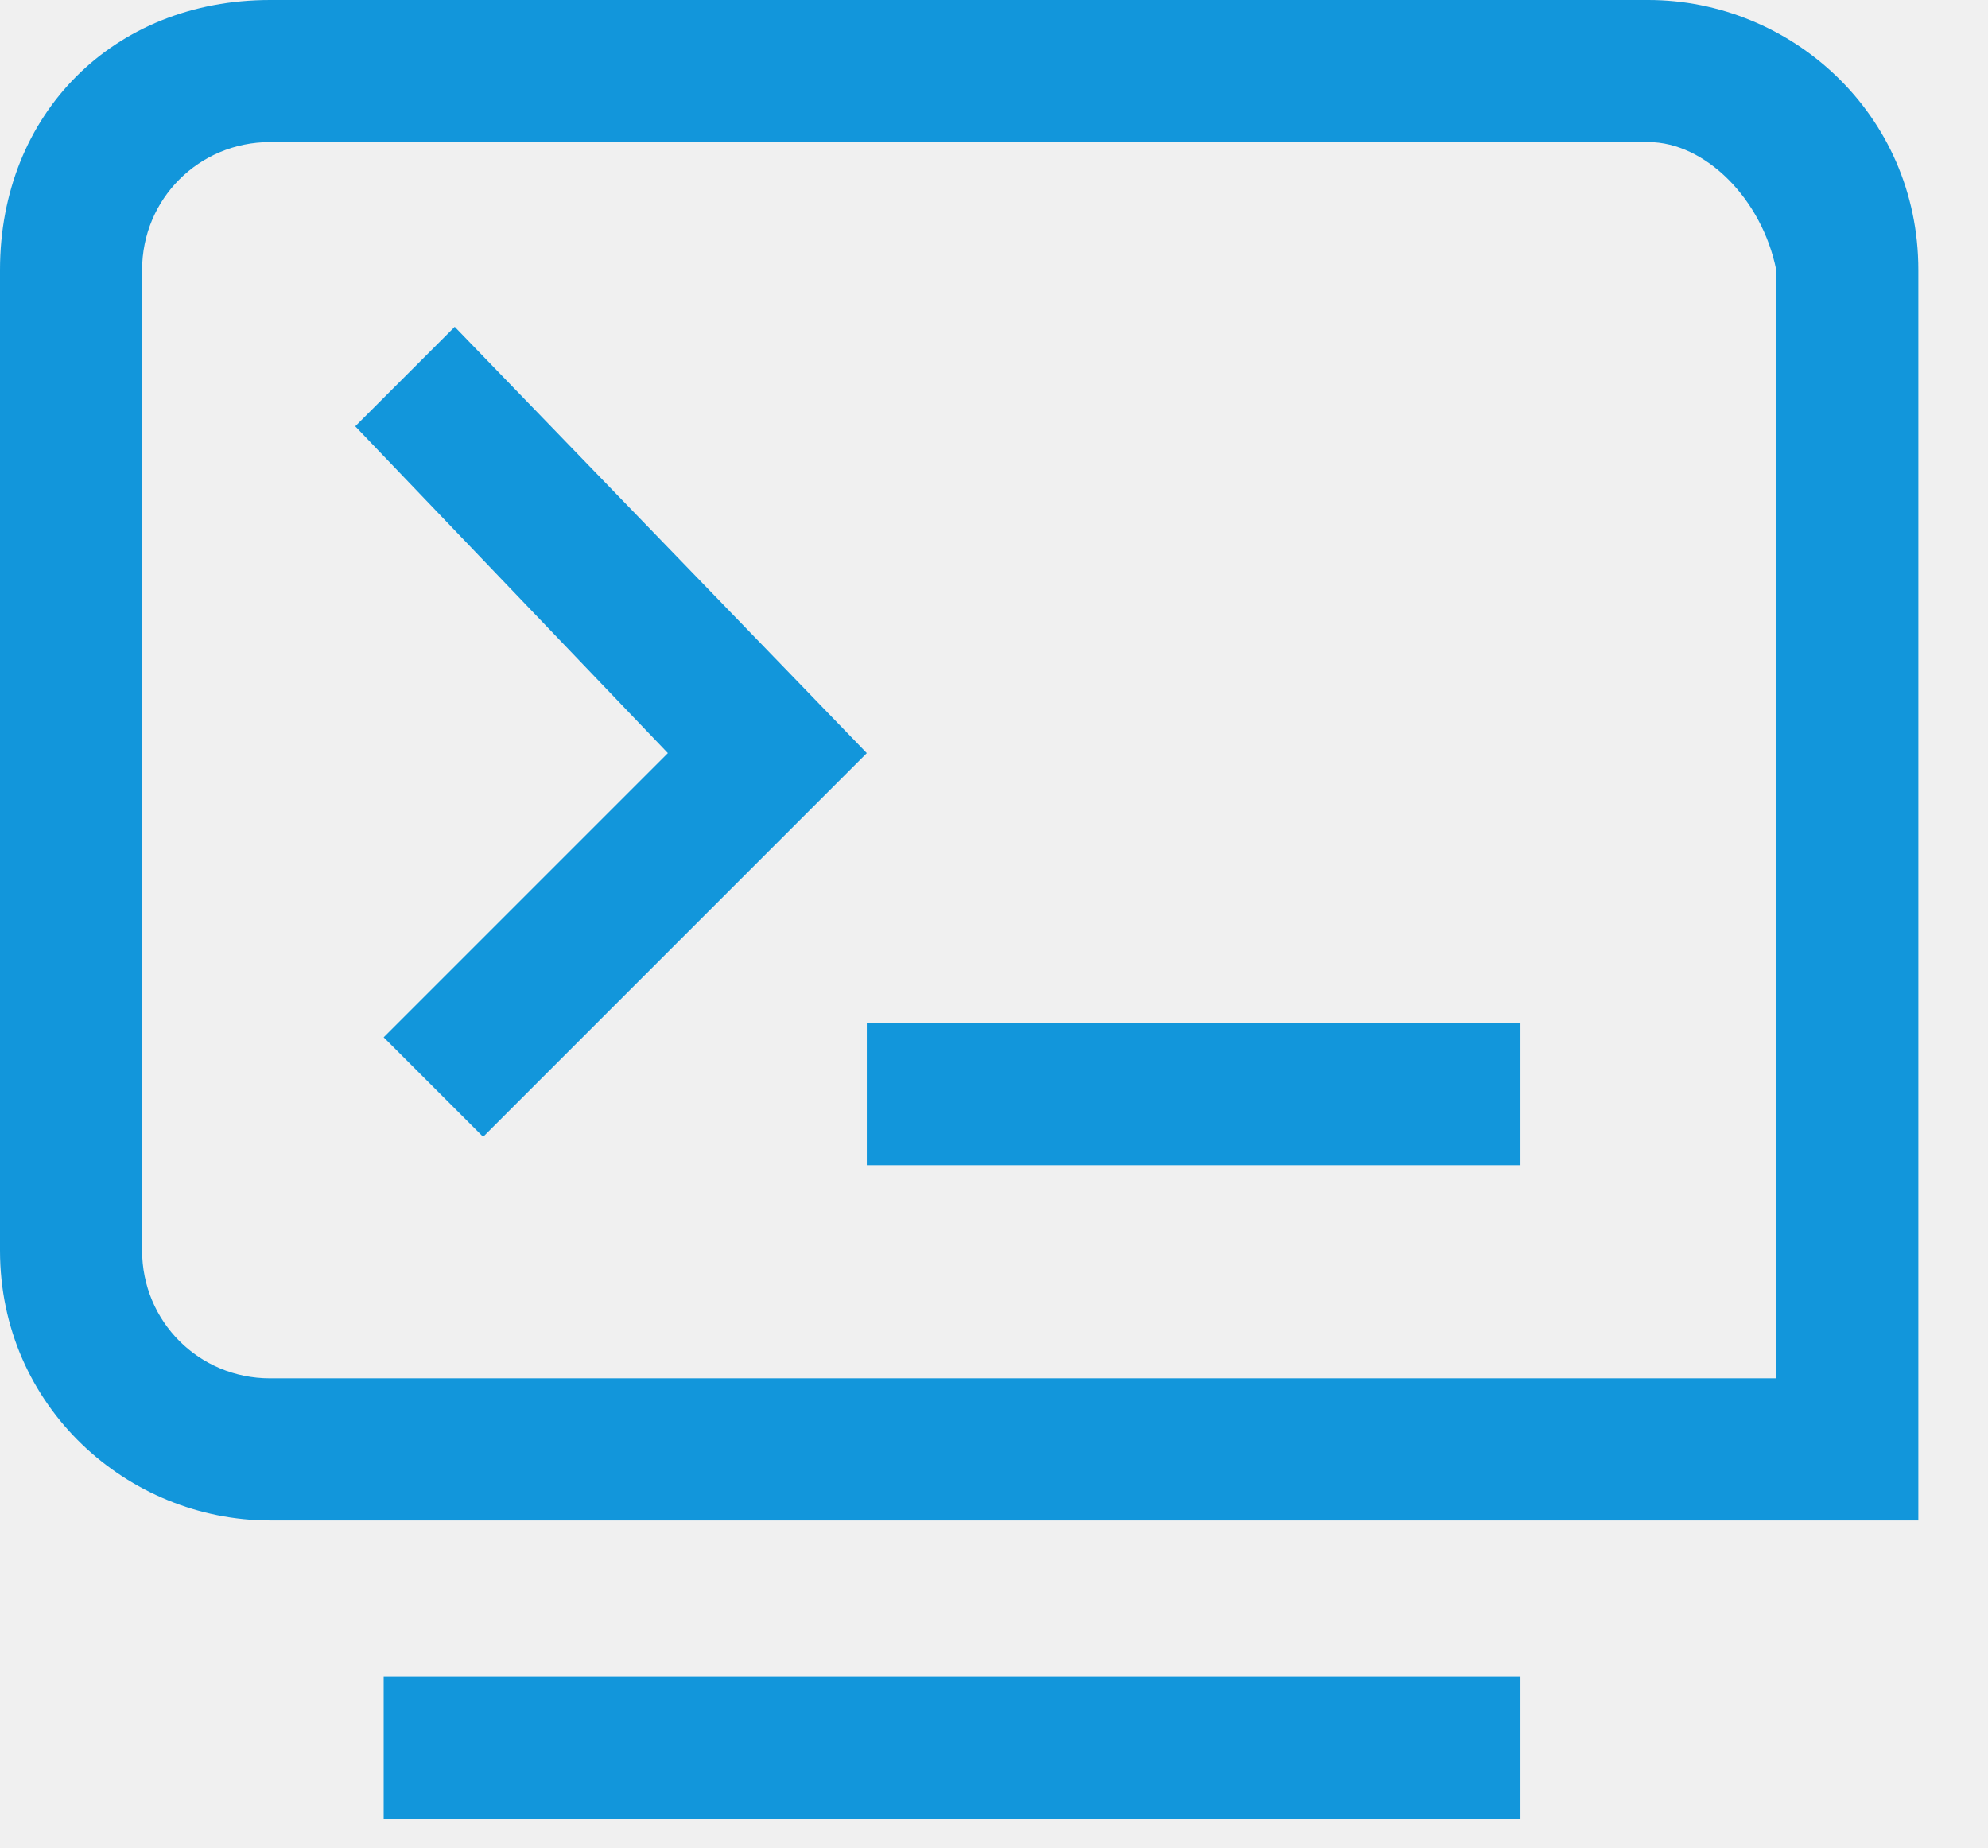
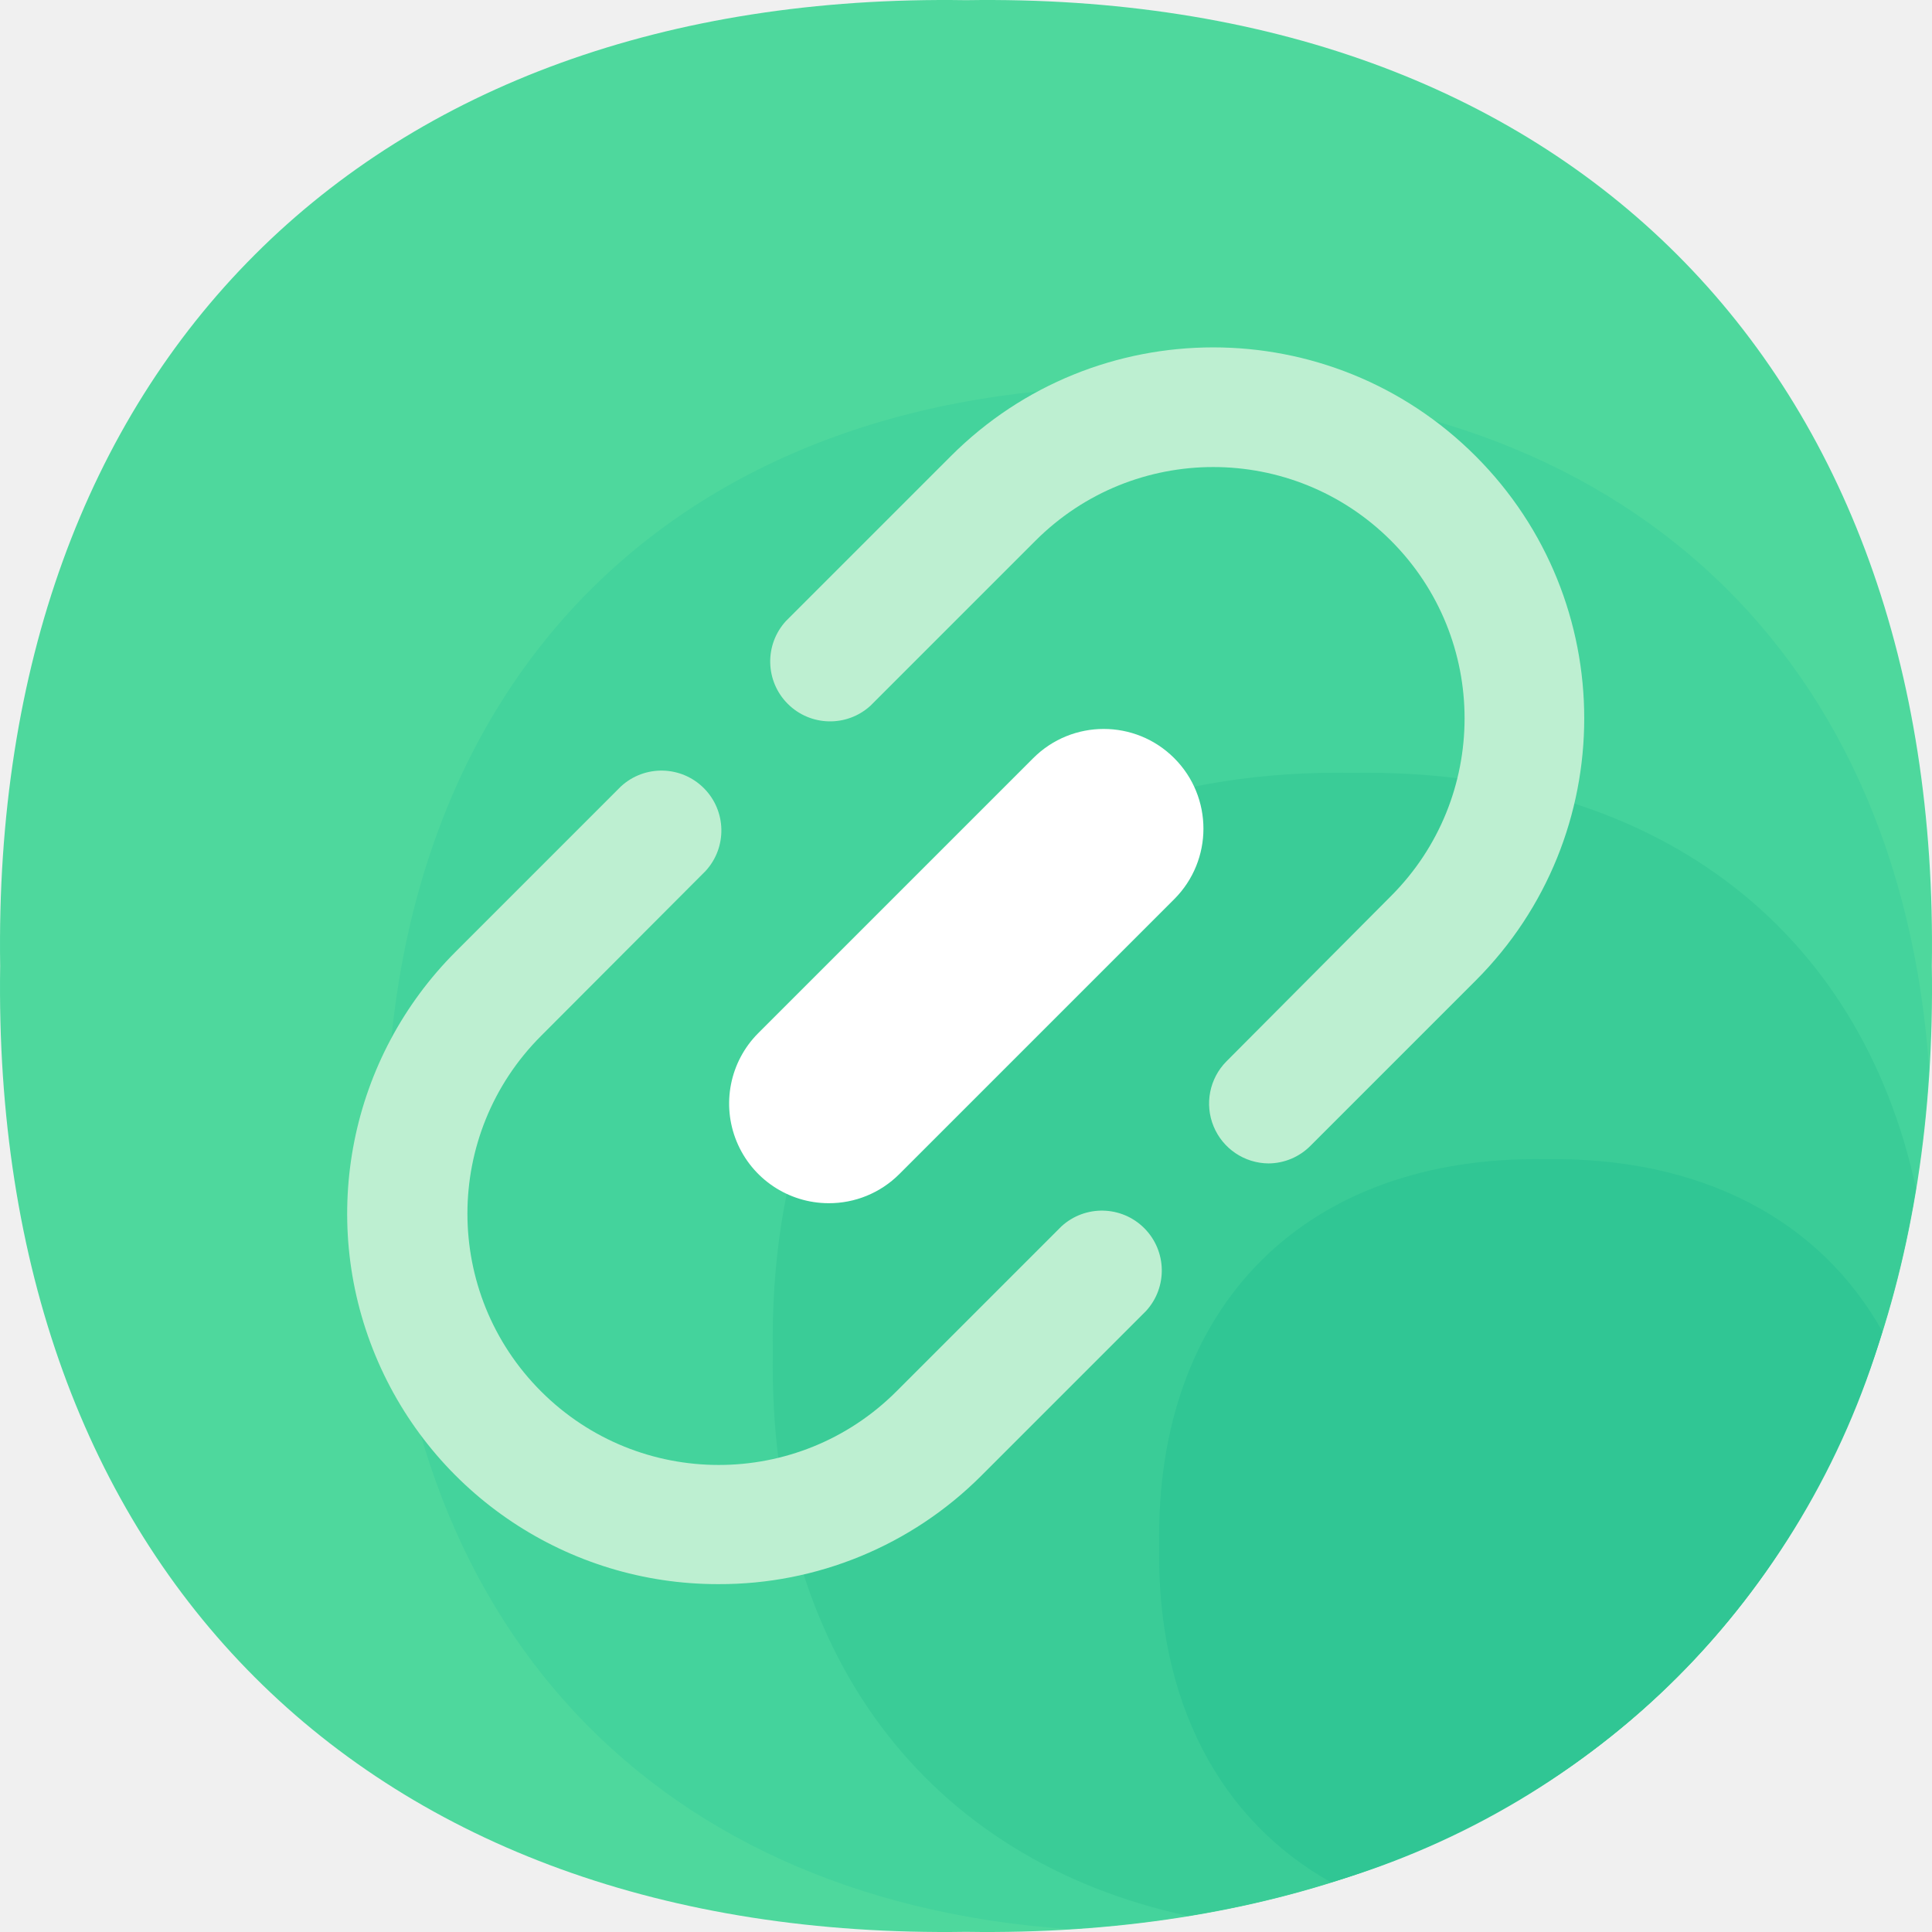
- <svg xmlns="http://www.w3.org/2000/svg" t="1632585421162" class="icon" viewBox="0 0 1102 1024" version="1.1" p-id="4680" width="215.234" height="200">
+ <svg xmlns="http://www.w3.org/2000/svg" t="1636288767040" class="icon" viewBox="0 0 1024 1024" version="1.1" p-id="11529" width="200" height="200">
  <defs>
    <style type="text/css" />
  </defs>
-   <path d="M1055.508 842.83H149.662C70.892 842.83 0 779.816 0 693.17V149.661C0 63.015 63.015 0 149.662 0h764.061c78.77 0 149.662 63.015 149.662 149.662V842.83zM149.662 78.77c-39.385 0-70.893 31.507-70.893 70.892v543.507c0 39.385 31.508 70.893 70.893 70.893h834.953v-614.4c-7.877-39.385-39.384-70.893-70.892-70.893H149.662z m63.015 850.707H842.83v78.77H212.677z" fill="#1296db" p-id="4681" />
-   <path d="M480.492 567.138h362.339v78.77H480.492z m-212.677 63.016l-55.138-55.139 157.538-157.538-173.292-181.17 55.139-55.138 228.43 236.308z" fill="#1296db" p-id="4682" />
+   <path d="M1023.911 512c5.119 317.794-194.117 516.825-511.911 511.911-317.794 4.914-516.825-194.117-511.911-511.911C-4.825 194.206 194.206-4.825 512 0.089c317.794-4.914 516.825 194.117 511.911 511.911z" fill="#4ED89D" p-id="11530" />
+   <path d="M1022.478 566.672C1006.915 340.407 852.318 201.168 614.382 204.853c-254.113-4.095-413.624 155.416-409.529 409.529-3.891 237.936 135.554 392.533 361.614 408.095 268.037-16.381 439.629-187.974 456.01-455.806z" fill="#44D39C" p-id="11531" />
+   <path d="M1015.516 629.944C985.825 491.523 876.481 407.161 716.764 409.618c-190.636-3.071-310.218 116.511-307.147 307.147-2.457 159.716 81.906 269.06 220.122 298.751 211.112-34.4 351.376-174.664 385.776-385.571z" fill="#3ACC97" p-id="11532" />
+   <path d="M997.701 705.707C964.734 646.735 902.076 613.154 819.147 614.382c-127.159-2.048-206.812 77.606-204.764 204.764-1.433 82.93 32.353 145.587 91.12 178.555a431.234 431.234 0 0 0 292.199-291.994z" fill="#30C694" p-id="11533" />
+   <path d="M380.746 839.623a196.369 196.369 0 0 1-139.035-335.404l87.434-87.434a31.738 31.738 0 0 1 44.843 44.843L286.759 549.062a133.097 133.097 0 0 0 188.383 188.383l87.434-87.434a31.738 31.738 0 0 1 44.843 44.843l-87.434 87.434a195.96 195.96 0 0 1-139.24 57.334zM672.33 616.635a31.738 31.738 0 0 1-22.319-54.058L737.241 474.938a133.097 133.097 0 0 0-188.383-188.383l-87.434 87.434a31.738 31.738 0 0 1-44.843-44.843l87.434-87.434a196.574 196.574 0 0 1 278.07 278.07l-87.434 87.434a31.534 31.534 0 0 1-22.319 9.419z" fill="#BDEFD1" p-id="11534" />
+   <path d="M439.104 637.725a52.829 52.829 0 0 1-37.267-90.096l145.792-145.792a52.829 52.829 0 0 1 74.739 74.739l-145.792 145.792a52.624 52.624 0 0 1-37.472 15.357z" fill="#FFFFFF" p-id="11535" />
</svg>
